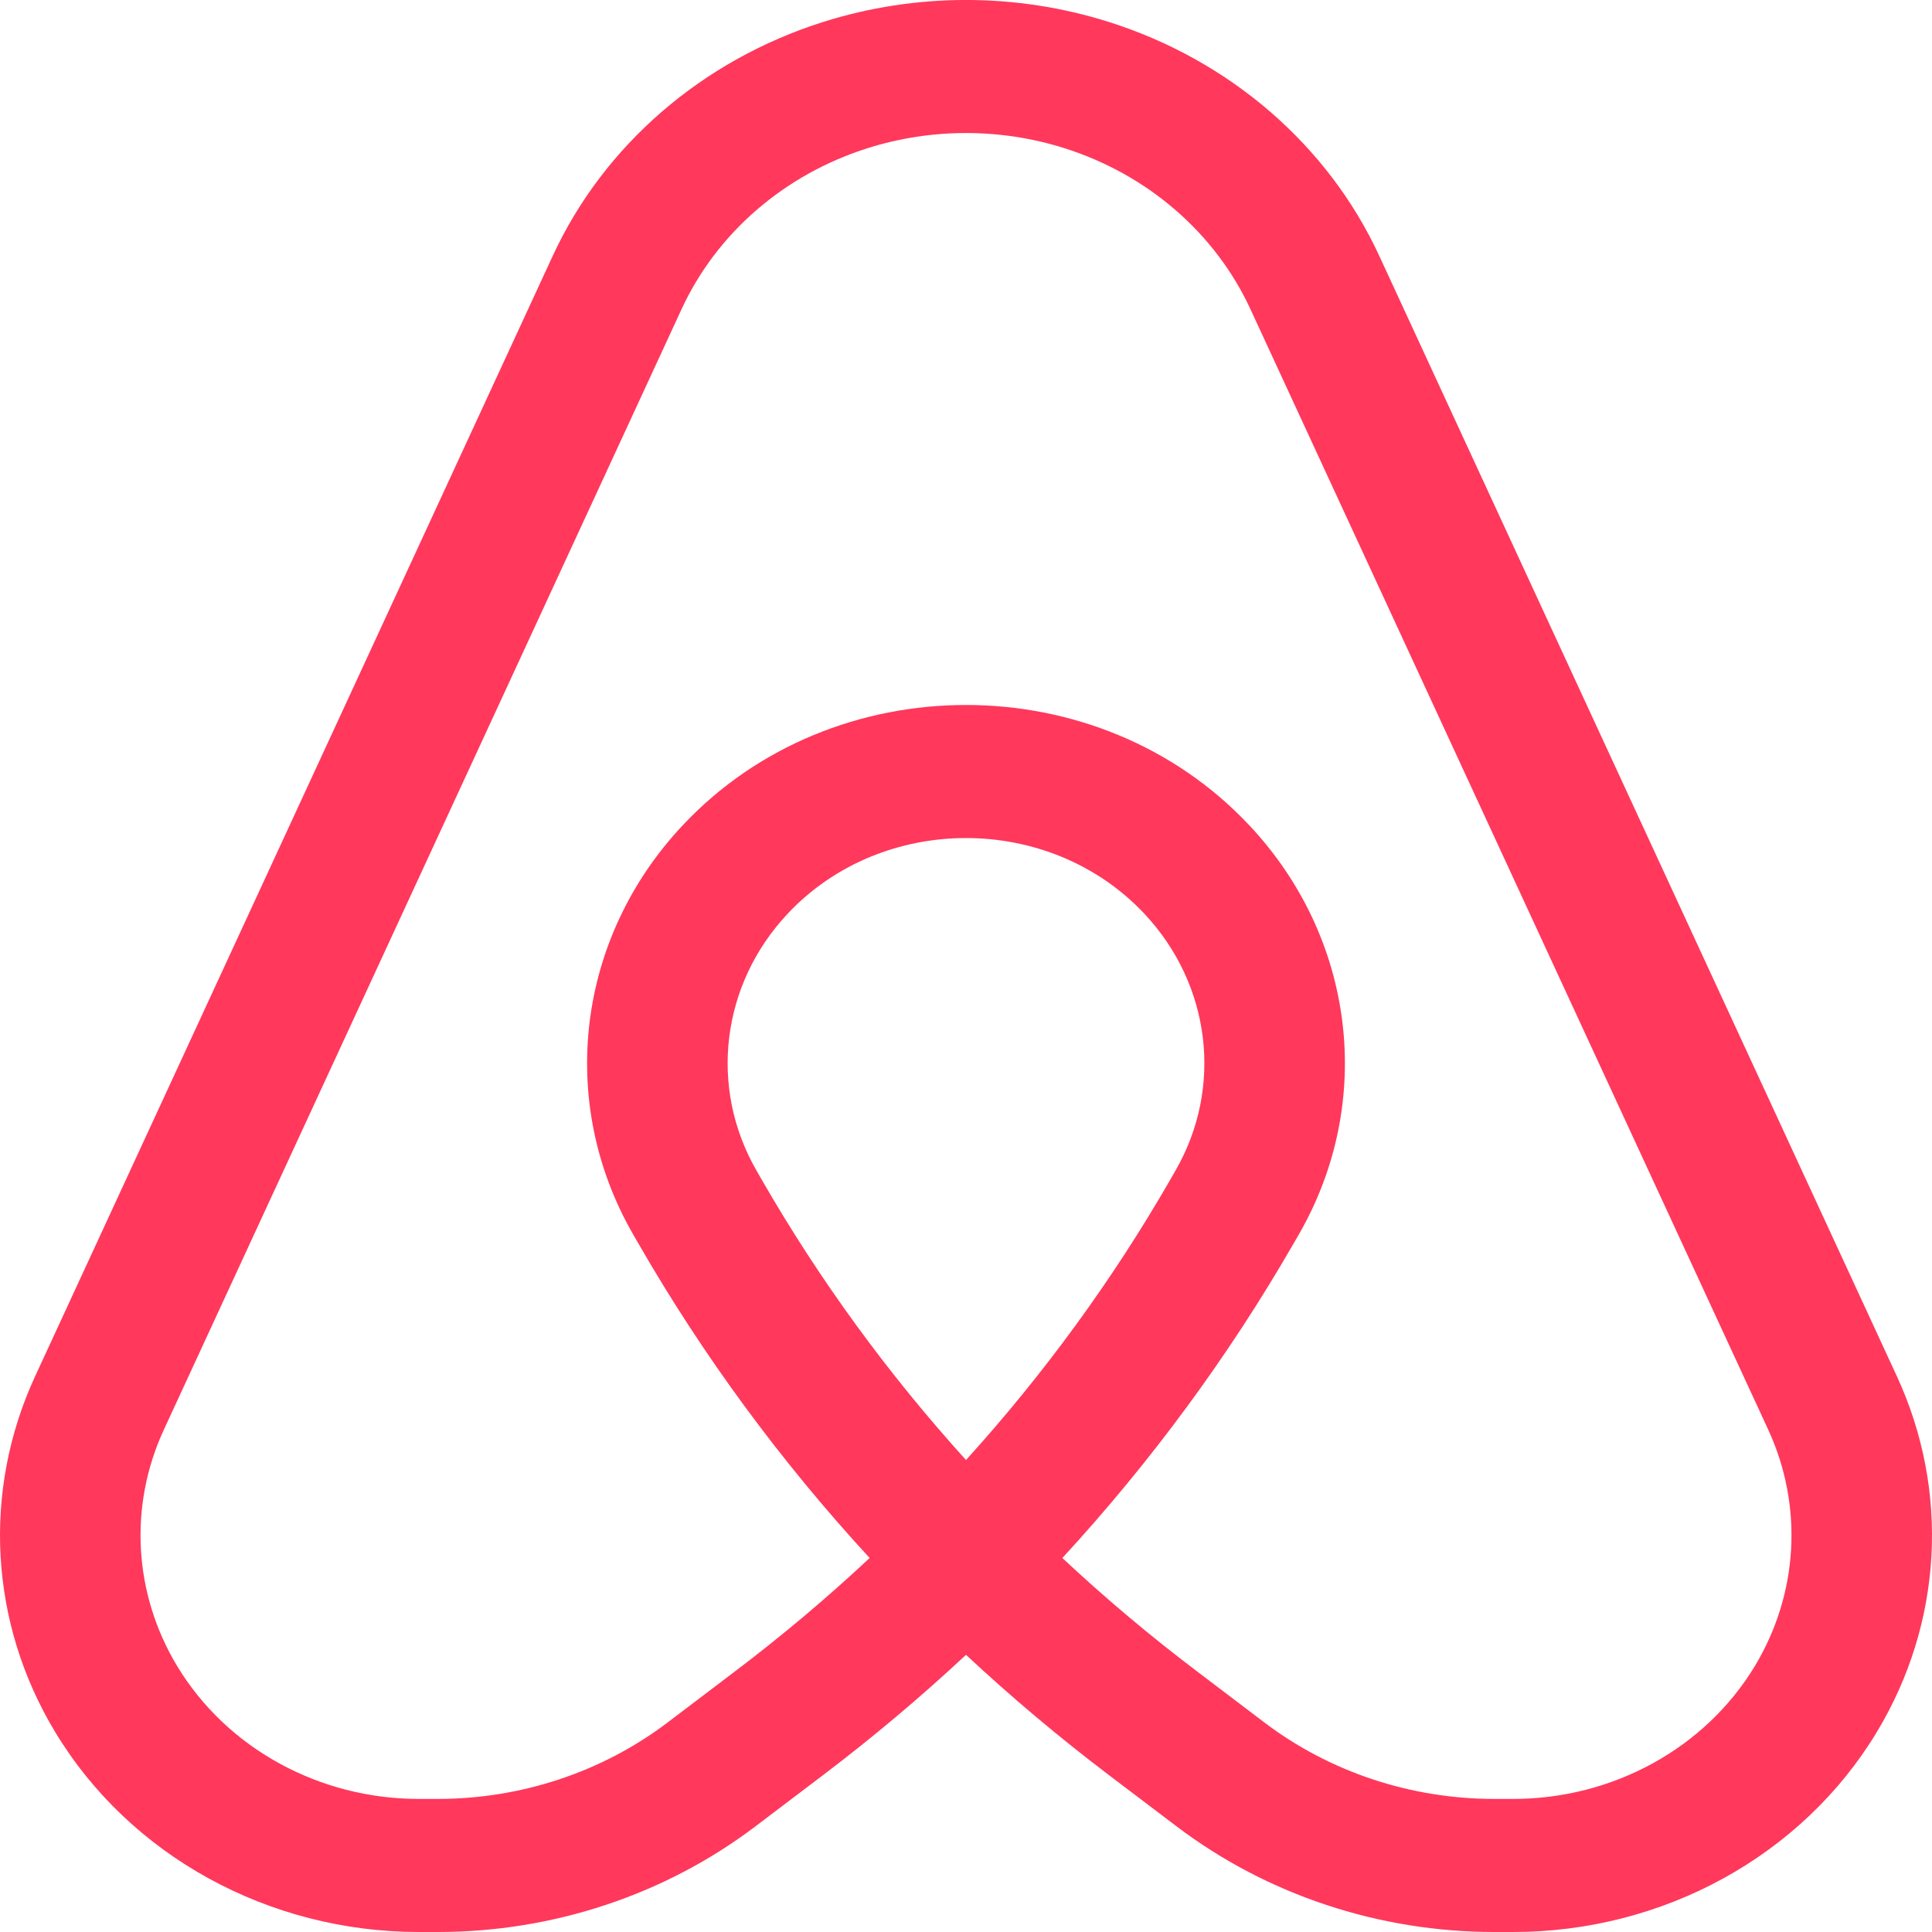
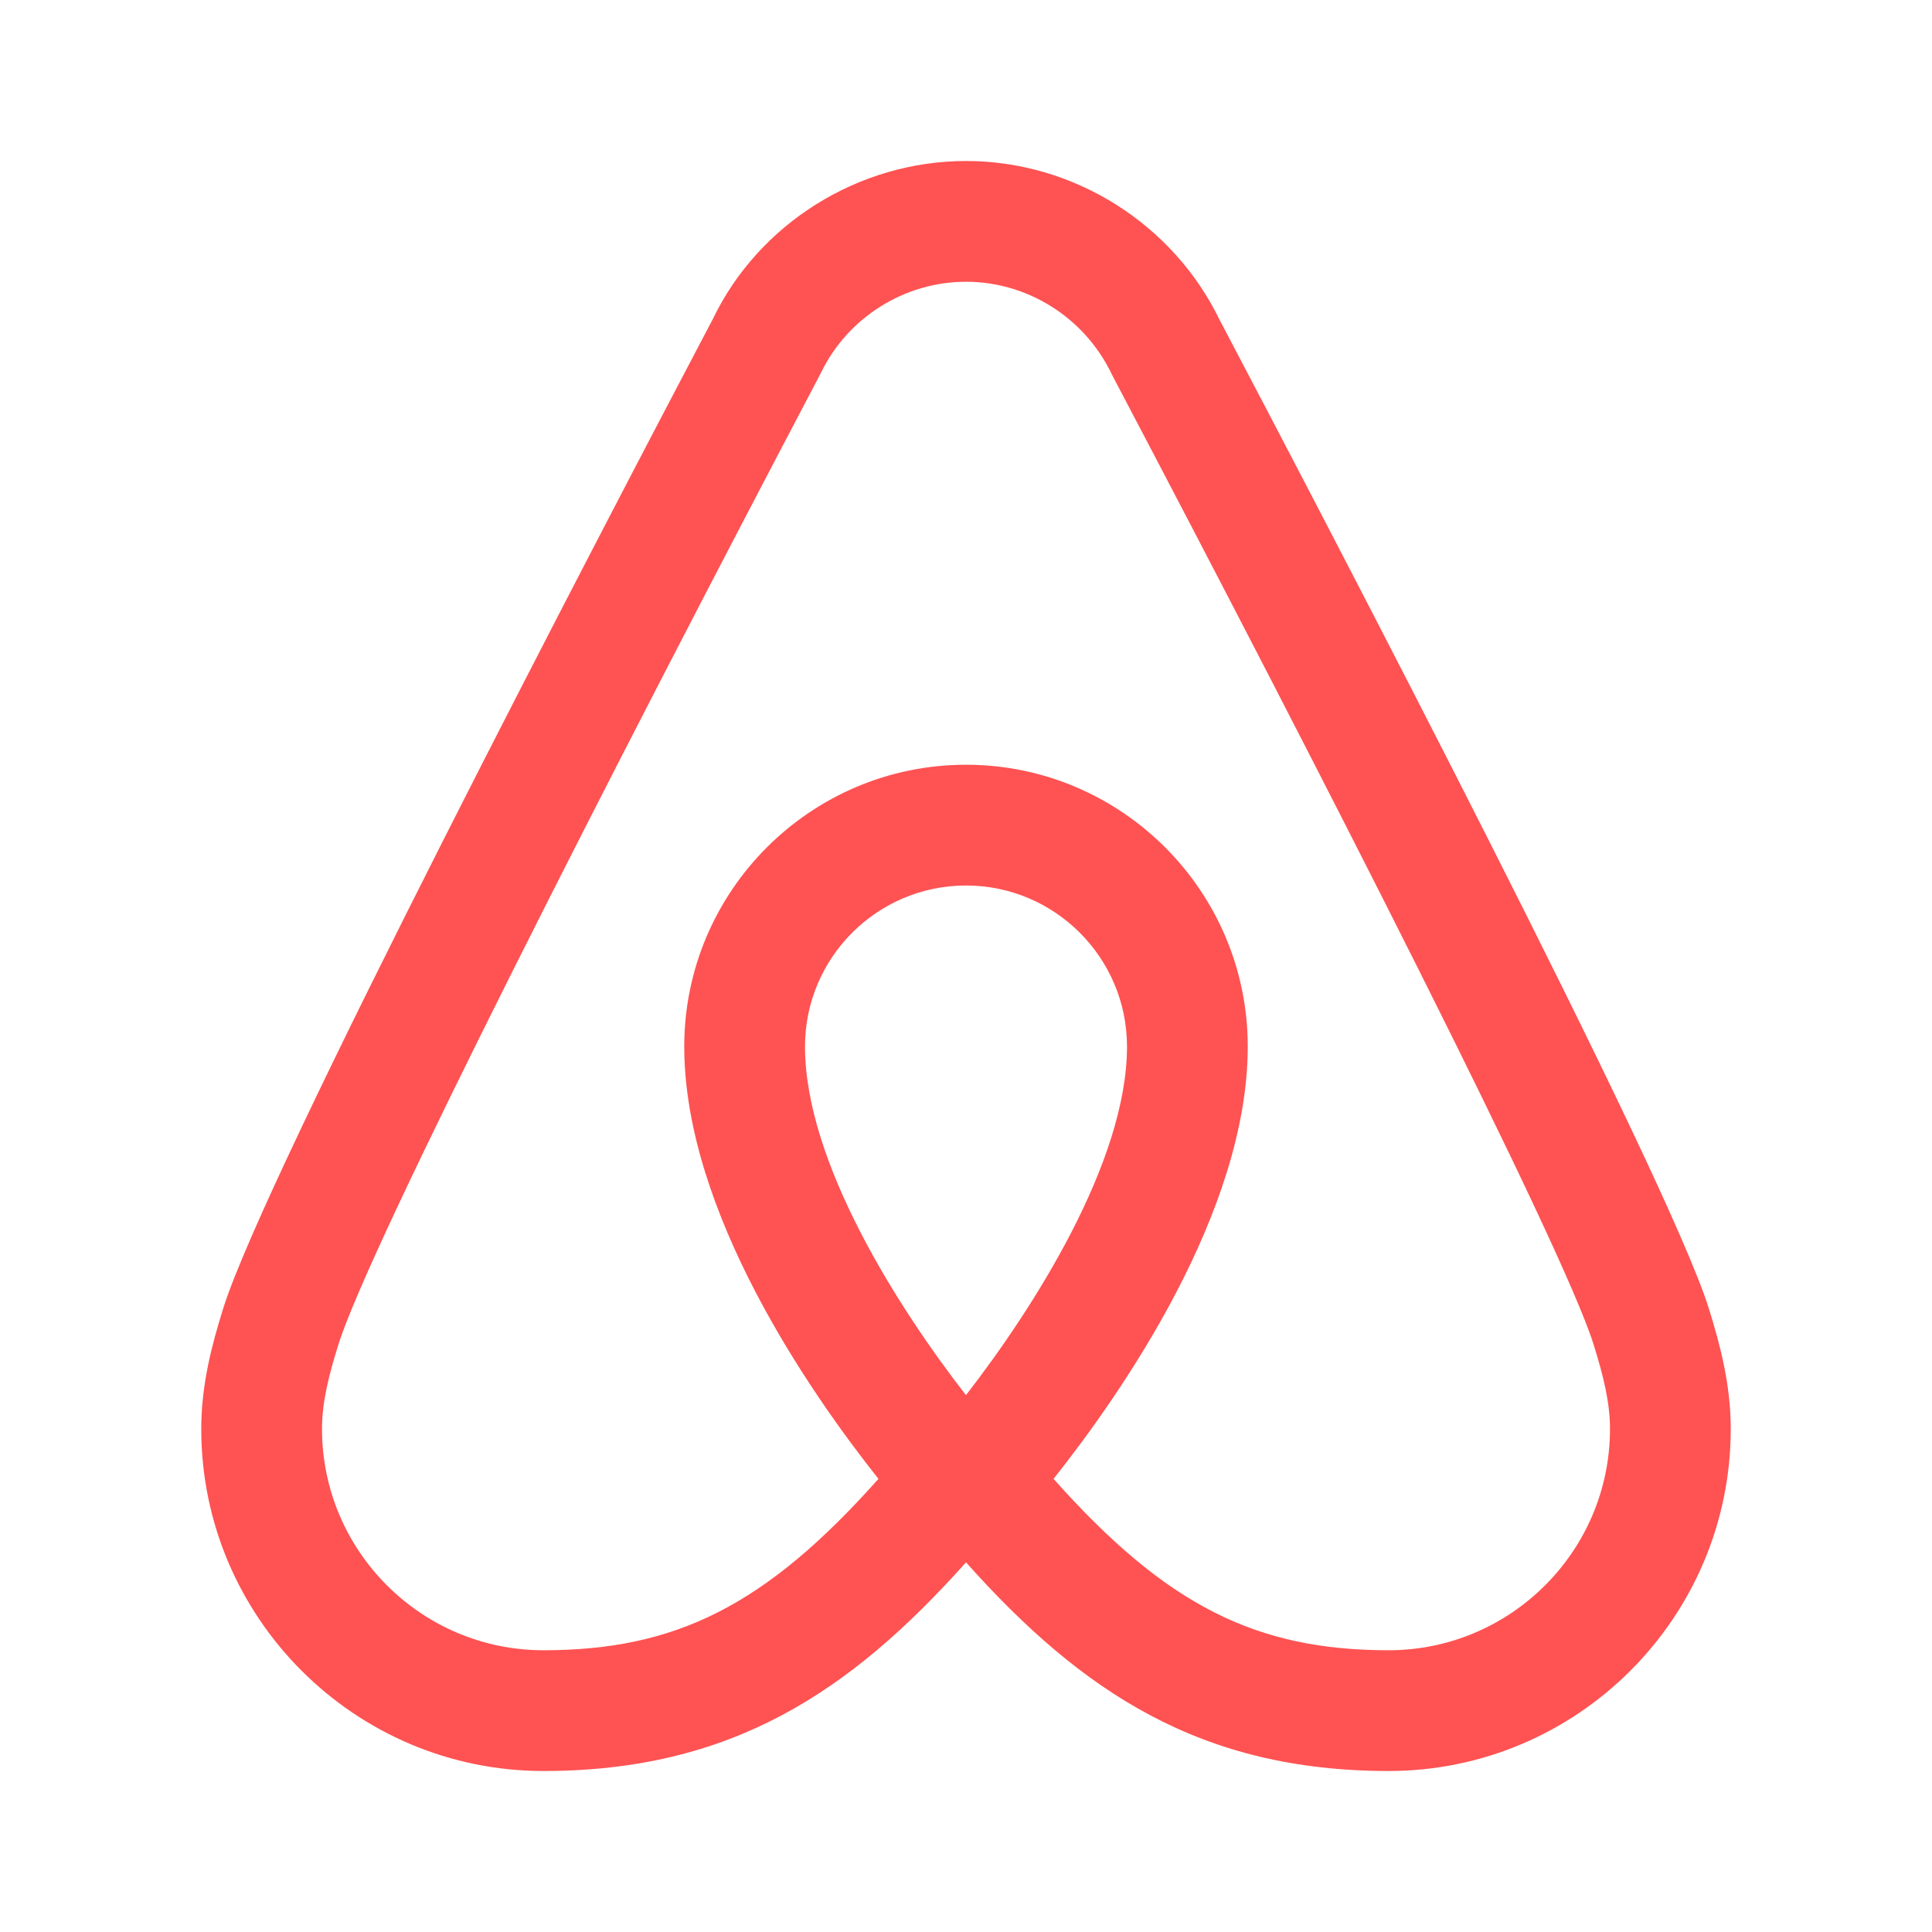
- <svg xmlns="http://www.w3.org/2000/svg" width="24" height="24" viewBox="0 0 24 24" fill="none">
-   <path fill-rule="evenodd" clip-rule="evenodd" d="M13.22 1.84C12.428 1.59 11.572 1.59 10.78 1.84C9.744 2.167 8.903 2.895 8.466 3.842L2.036 17.759C1.597 18.708 1.659 19.798 2.201 20.697C2.817 21.717 3.963 22.347 5.204 22.347H5.437C6.474 22.347 7.48 22.013 8.291 21.399L9.132 20.761C9.716 20.319 10.274 19.849 10.803 19.354C9.702 18.158 8.738 16.85 7.932 15.45L7.865 15.334C6.917 13.687 7.165 11.653 8.48 10.253C10.351 8.259 13.649 8.259 15.52 10.253C16.835 11.653 17.083 13.687 16.135 15.334L16.068 15.45C15.261 16.85 14.298 18.158 13.197 19.354C13.726 19.849 14.284 20.319 14.868 20.761L15.709 21.399C16.52 22.013 17.526 22.347 18.564 22.347H18.796C20.037 22.347 21.183 21.717 21.799 20.697C22.341 19.798 22.403 18.708 21.965 17.759L15.534 3.842C15.097 2.895 14.256 2.167 13.22 1.84ZM12 20.557C12.564 21.083 13.157 21.582 13.777 22.052L14.619 22.69C15.739 23.538 17.13 24 18.564 24H18.796C20.663 24 22.388 23.052 23.314 21.517C24.131 20.164 24.223 18.525 23.564 17.097L17.134 3.179C16.498 1.803 15.276 0.747 13.772 0.272C12.622 -0.091 11.378 -0.091 10.228 0.272C8.724 0.747 7.502 1.803 6.866 3.179L0.436 17.097C-0.223 18.525 -0.131 20.164 0.686 21.517C1.612 23.052 3.337 24 5.204 24H5.437C6.87 24 8.261 23.538 9.381 22.69L10.223 22.052C10.843 21.582 11.436 21.083 12 20.557ZM12 18.137C12.969 17.067 13.819 15.902 14.535 14.659L14.602 14.542C15.197 13.51 15.042 12.231 14.216 11.351C13.039 10.097 10.961 10.097 9.784 11.351C8.958 12.231 8.803 13.51 9.398 14.542L9.465 14.659C10.181 15.902 11.031 17.067 12 18.137Z" fill="#FF385C" />
+ <svg xmlns="http://www.w3.org/2000/svg" viewBox="0 0 48 48" width="48px" height="48px">
+   <path fill="#ff5252" d="M42.459,32.519c-1.037-3.336-9.539-19.596-12.12-24.5l-0.026-0.048C29.153,5.559,26.676,4,24,4 s-5.153,1.559-6.291,3.929L17.661,8.02C15.08,12.923,6.578,29.183,5.542,32.518C5.261,33.421,5,34.407,5,35.5 c0,4.687,3.813,8.5,8.5,8.5c4.654,0,7.612-1.949,10.5-5.184C26.888,42.051,29.846,44,34.5,44c4.687,0,8.5-3.813,8.5-8.5 C43,34.407,42.739,33.421,42.459,32.519z M23.999,34.662C22.33,32.515,20,28.881,20,26c0-2.206,1.794-4,4-4s4,1.794,4,4 C28,28.872,25.668,32.511,23.999,34.662z M34.5,41c-3.287,0-5.521-1.107-8.325-4.258C27.878,34.596,31,30.104,31,26 c0-3.86-3.141-7-7-7s-7,3.14-7,7c0,4.104,3.122,8.596,4.825,10.742C19.021,39.893,16.787,41,13.5,41C10.468,41,8,38.533,8,35.5 c0-0.653,0.162-1.308,0.406-2.09C9.17,30.95,15.3,18.948,20.316,9.417l0.076-0.146C21.055,7.891,22.471,7,24,7 s2.945,0.891,3.615,2.285l0.068,0.132C32.7,18.948,38.83,30.95,39.595,33.411C39.838,34.192,40,34.847,40,35.5 C40,38.533,37.532,41,34.5,41z" />
</svg>
